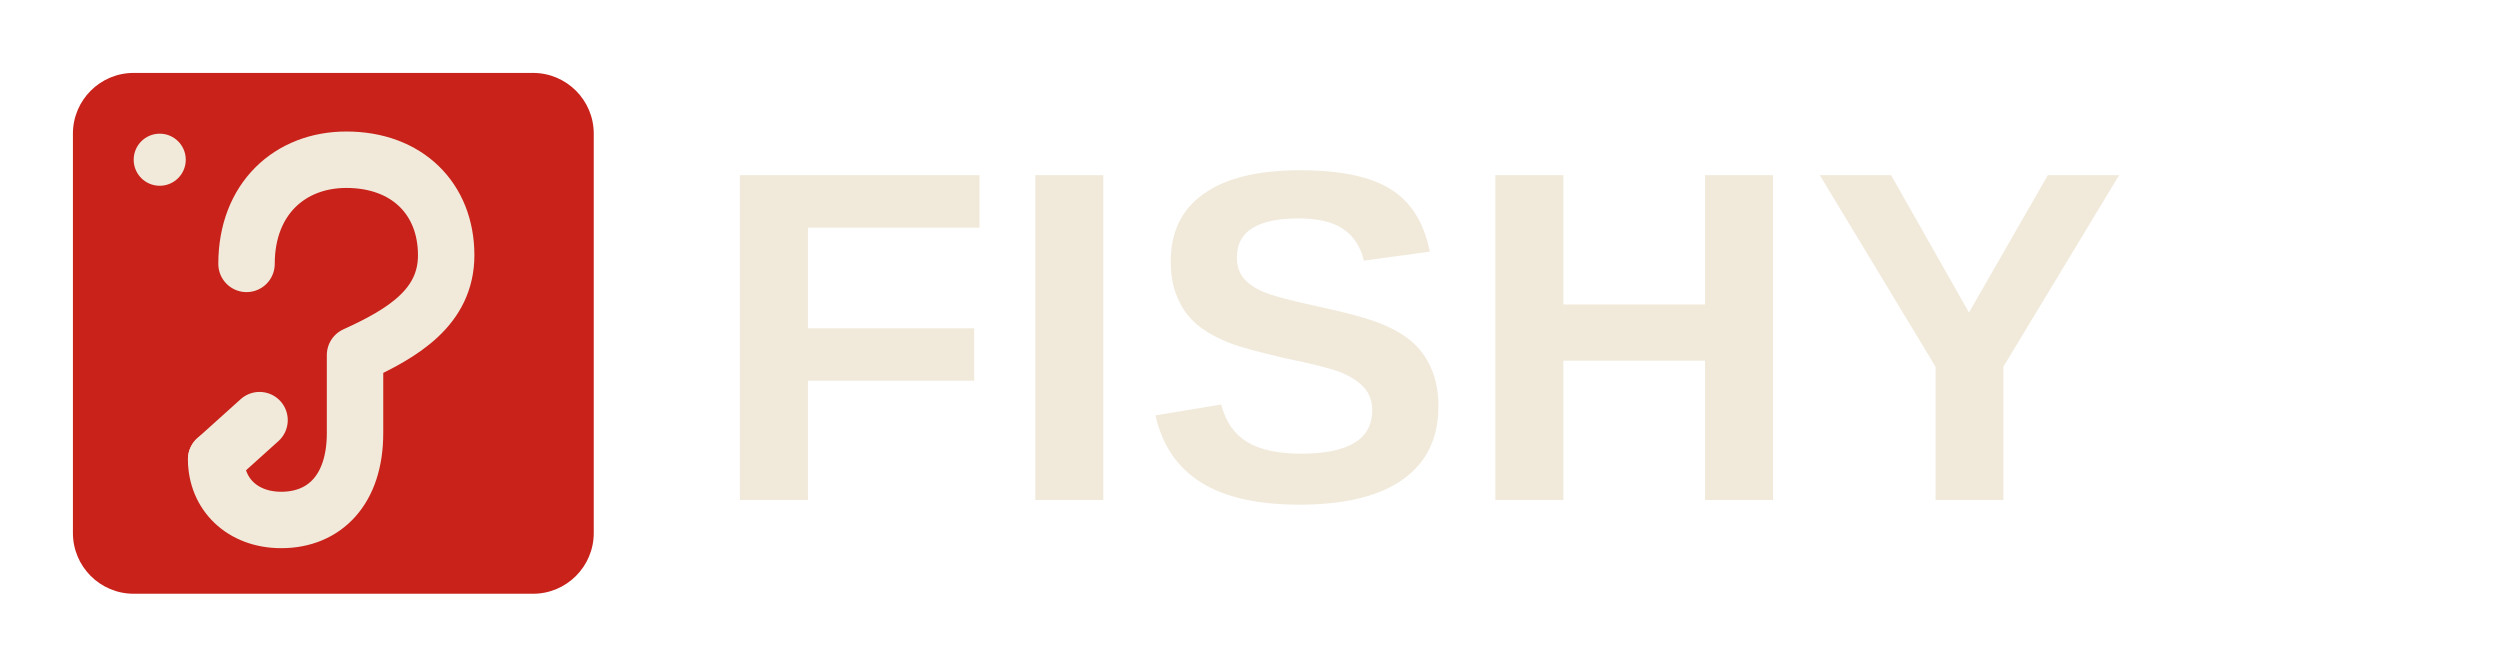
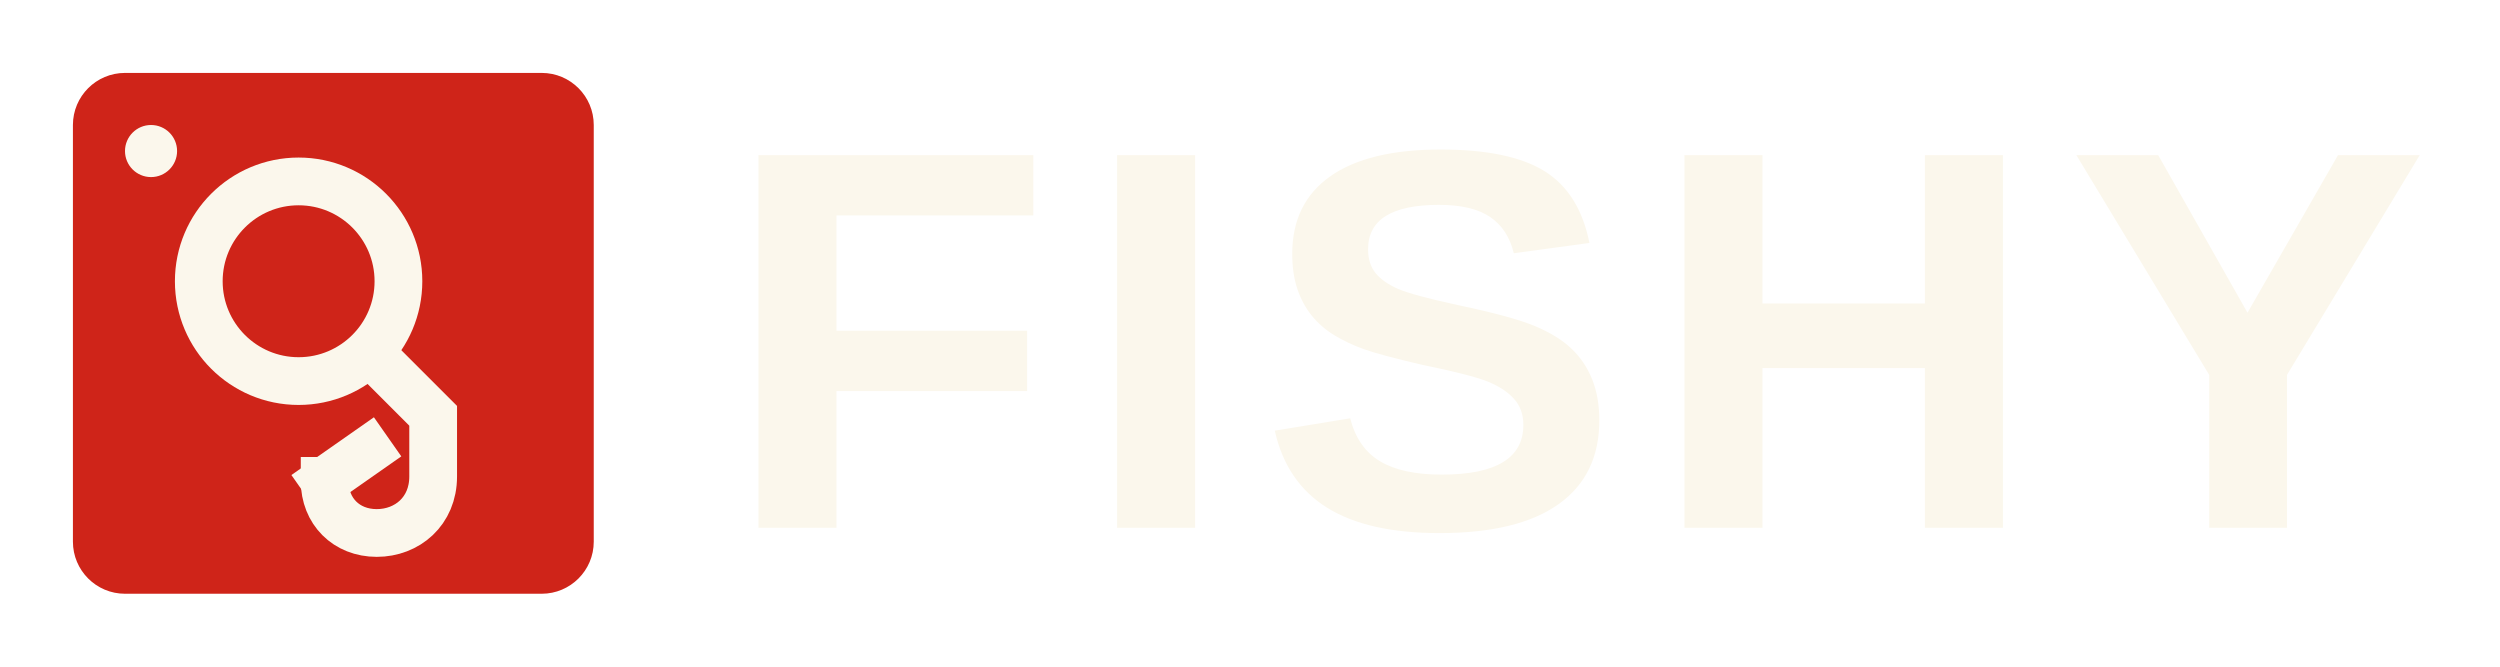
<svg xmlns="http://www.w3.org/2000/svg" viewBox="0 0 360 96" width="360" height="96">
  <g transform="translate(8 8) scale(0.625)">
-     <rect x="4" y="4" width="120" height="120" rx="14" fill="#C8221A" />
-     <circle cx="24" cy="24" r="6" fill="#F1EADB" />
-     <path d="M44 48C44 33 54 24 67 24C81 24 90 33 90 46C90 58 80 64 69 69L69 87C69 100 62 107 52 107C43 107 37 101 37 93" fill="none" stroke="#F1EADB" stroke-width="13" stroke-linecap="round" stroke-linejoin="round" />
-     <path d="M37 93L47 84" fill="none" stroke="#F1EADB" stroke-width="13" stroke-linecap="round" />
+     <rect x="4" y="4" width="120" height="120" rx="12" fill="#CF2419" />
+     <circle cx="22" cy="22" r="6" fill="#FBF7EC" />
+     <circle cx="56" cy="52" r="23" fill="none" stroke="#FBF7EC" stroke-width="11" />
+     <path d="M73 69L87 83L87 97C87 105 81 110 74 110C67 110 62 105 62 98" fill="none" stroke="#FBF7EC" stroke-width="11" stroke-linecap="square" stroke-linejoin="miter" />
+     <path d="M62 98L72 91" fill="none" stroke="#FBF7EC" stroke-width="11" stroke-linecap="square" />
  </g>
-   <text x="102" y="72" font-family="'Archivo Variable', 'Archivo Narrow', 'Arial Narrow', Arial, sans-serif" font-stretch="condensed" font-weight="900" font-size="68" letter-spacing="1" fill="#F1EADB">FISHY</text>
+   <text x="104" y="76" font-family="'Big Shoulders Stencil Display', 'Big Shoulders Display', 'Arial Narrow', Arial, sans-serif" font-weight="900" font-size="78" letter-spacing="4" fill="#FBF7EC">FISHY</text>
</svg>
